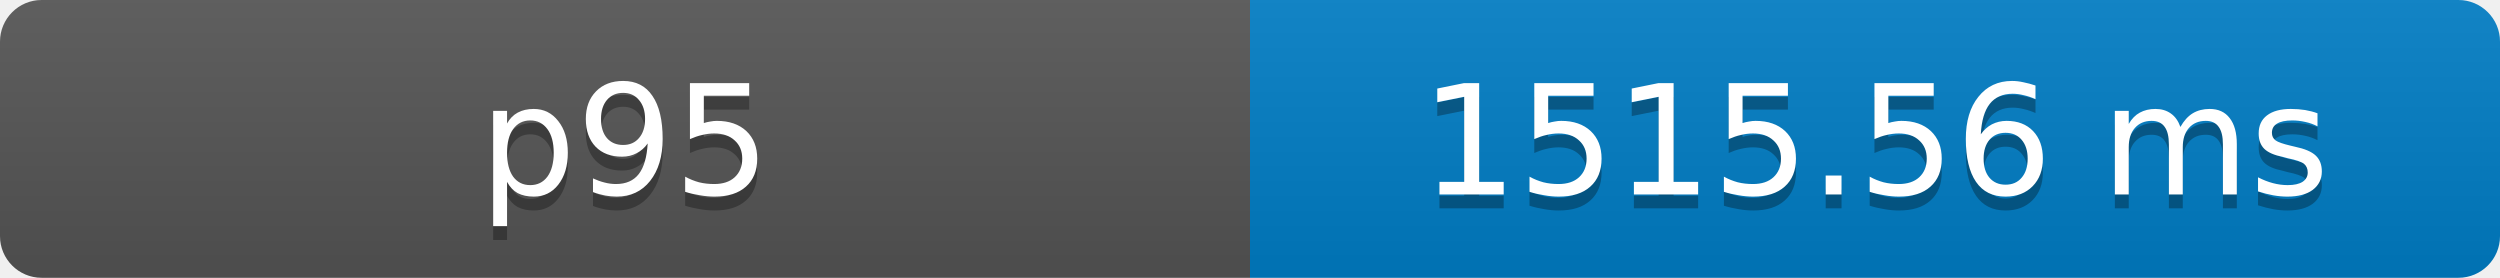
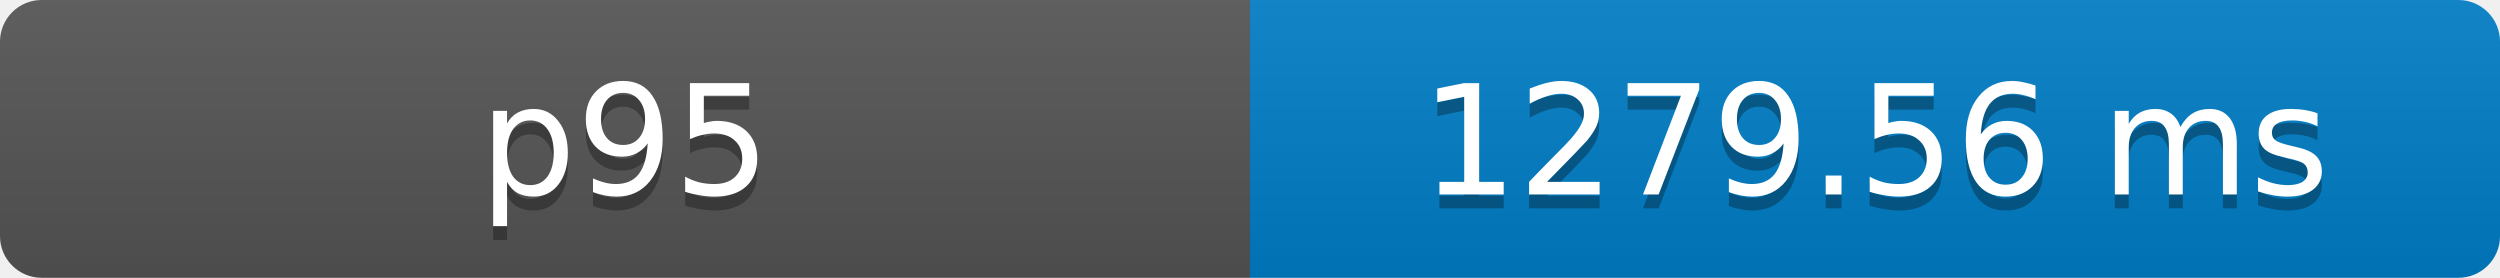
- <svg xmlns="http://www.w3.org/2000/svg" width="180" height="20" role="img" aria-label="p95: 1515.56 ms">
+ <svg xmlns="http://www.w3.org/2000/svg" width="180" height="20" role="img" aria-label="p95: 1279.56 ms">
  <defs>
    <clipPath id="round">
      <rect width="180" height="20" rx="3" fill="#fff" />
    </clipPath>
    <linearGradient id="shade" x2="0" y2="100%">
      <stop offset="0" stop-color="#bbb" stop-opacity=".1" />
      <stop offset="1" stop-opacity=".1" />
    </linearGradient>
  </defs>
  <g clip-path="url(#round)">
    <rect width="90" height="20" fill="#555" />
    <rect x="90" width="90" height="20" fill="#007ec6" />
    <rect width="180" height="20" fill="url(#shade)" />
  </g>
  <g fill="#fff" text-anchor="middle" font-family="Verdana,Geneva,DejaVu Sans,sans-serif" font-size="11">
    <text x="45" y="15" fill="#010101" fill-opacity=".3">p95</text>
    <text x="45" y="14">p95</text>
-     <text x="135" y="15" fill="#010101" fill-opacity=".3">1515.56 ms</text>
-     <text x="135" y="14">1515.56 ms</text>
+     <text x="135" y="15" fill="#010101" fill-opacity=".3">1279.56 ms</text>
+     <text x="135" y="14">1279.56 ms</text>
  </g>
</svg>
